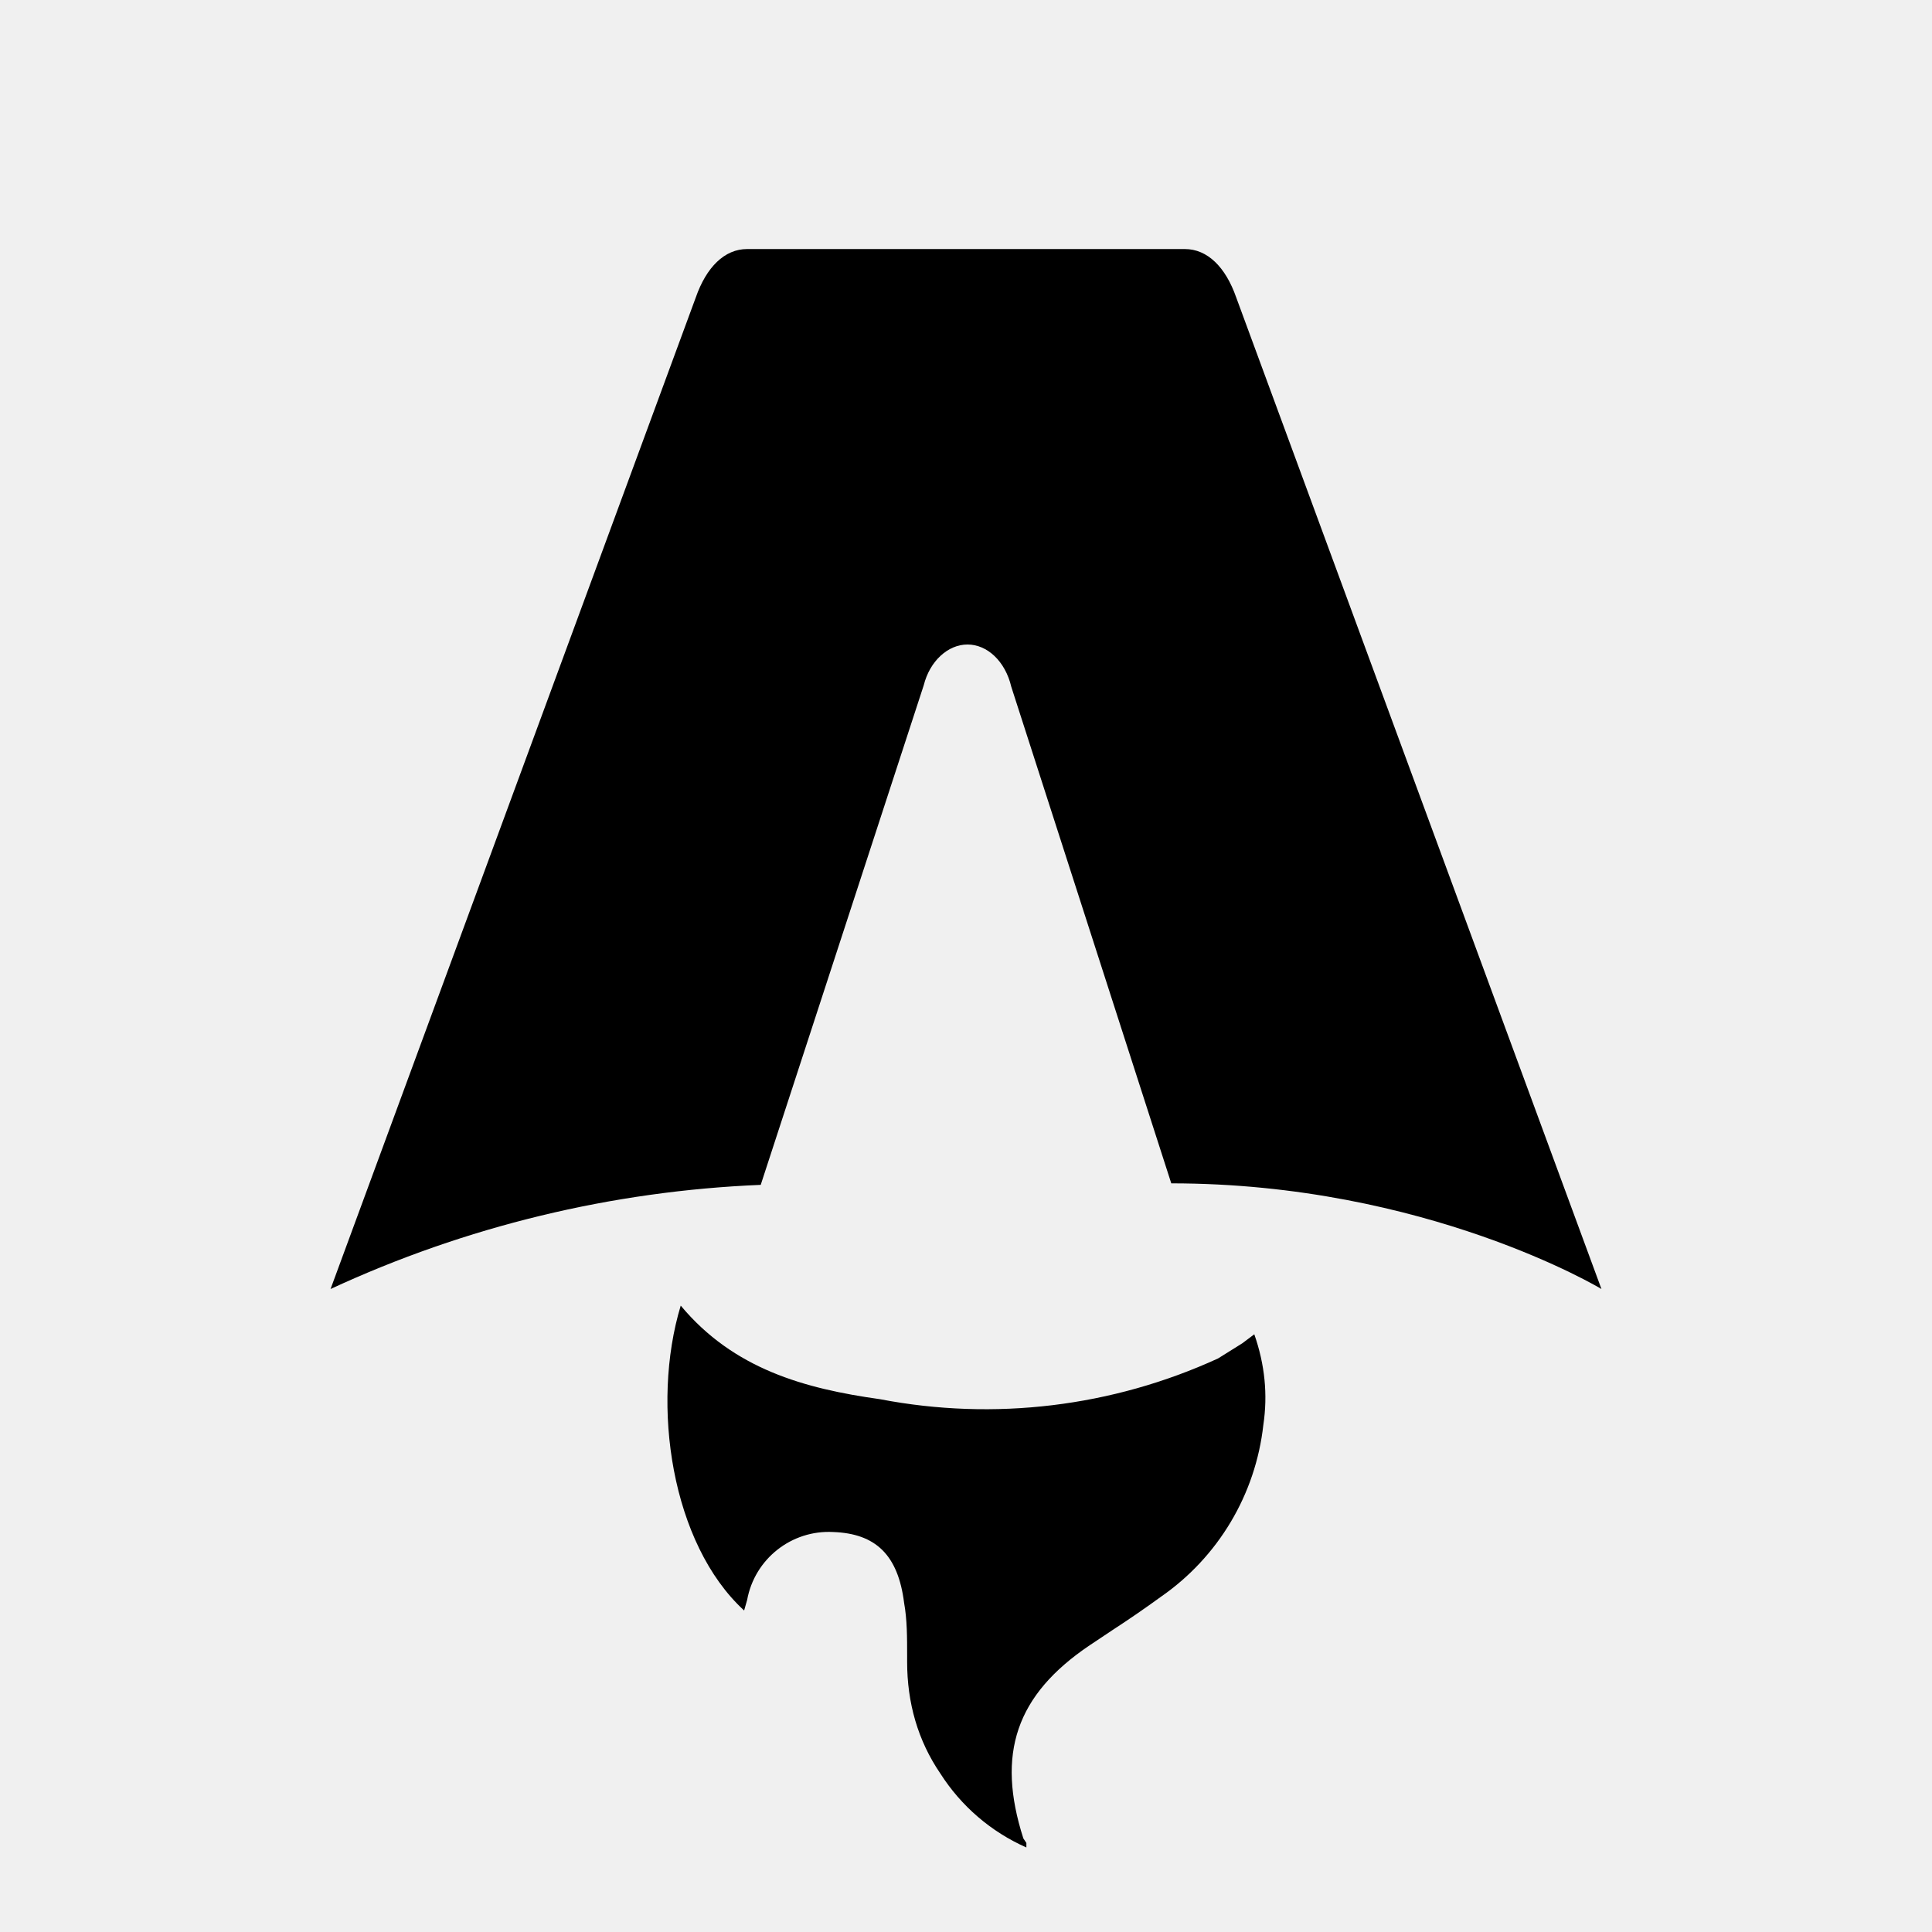
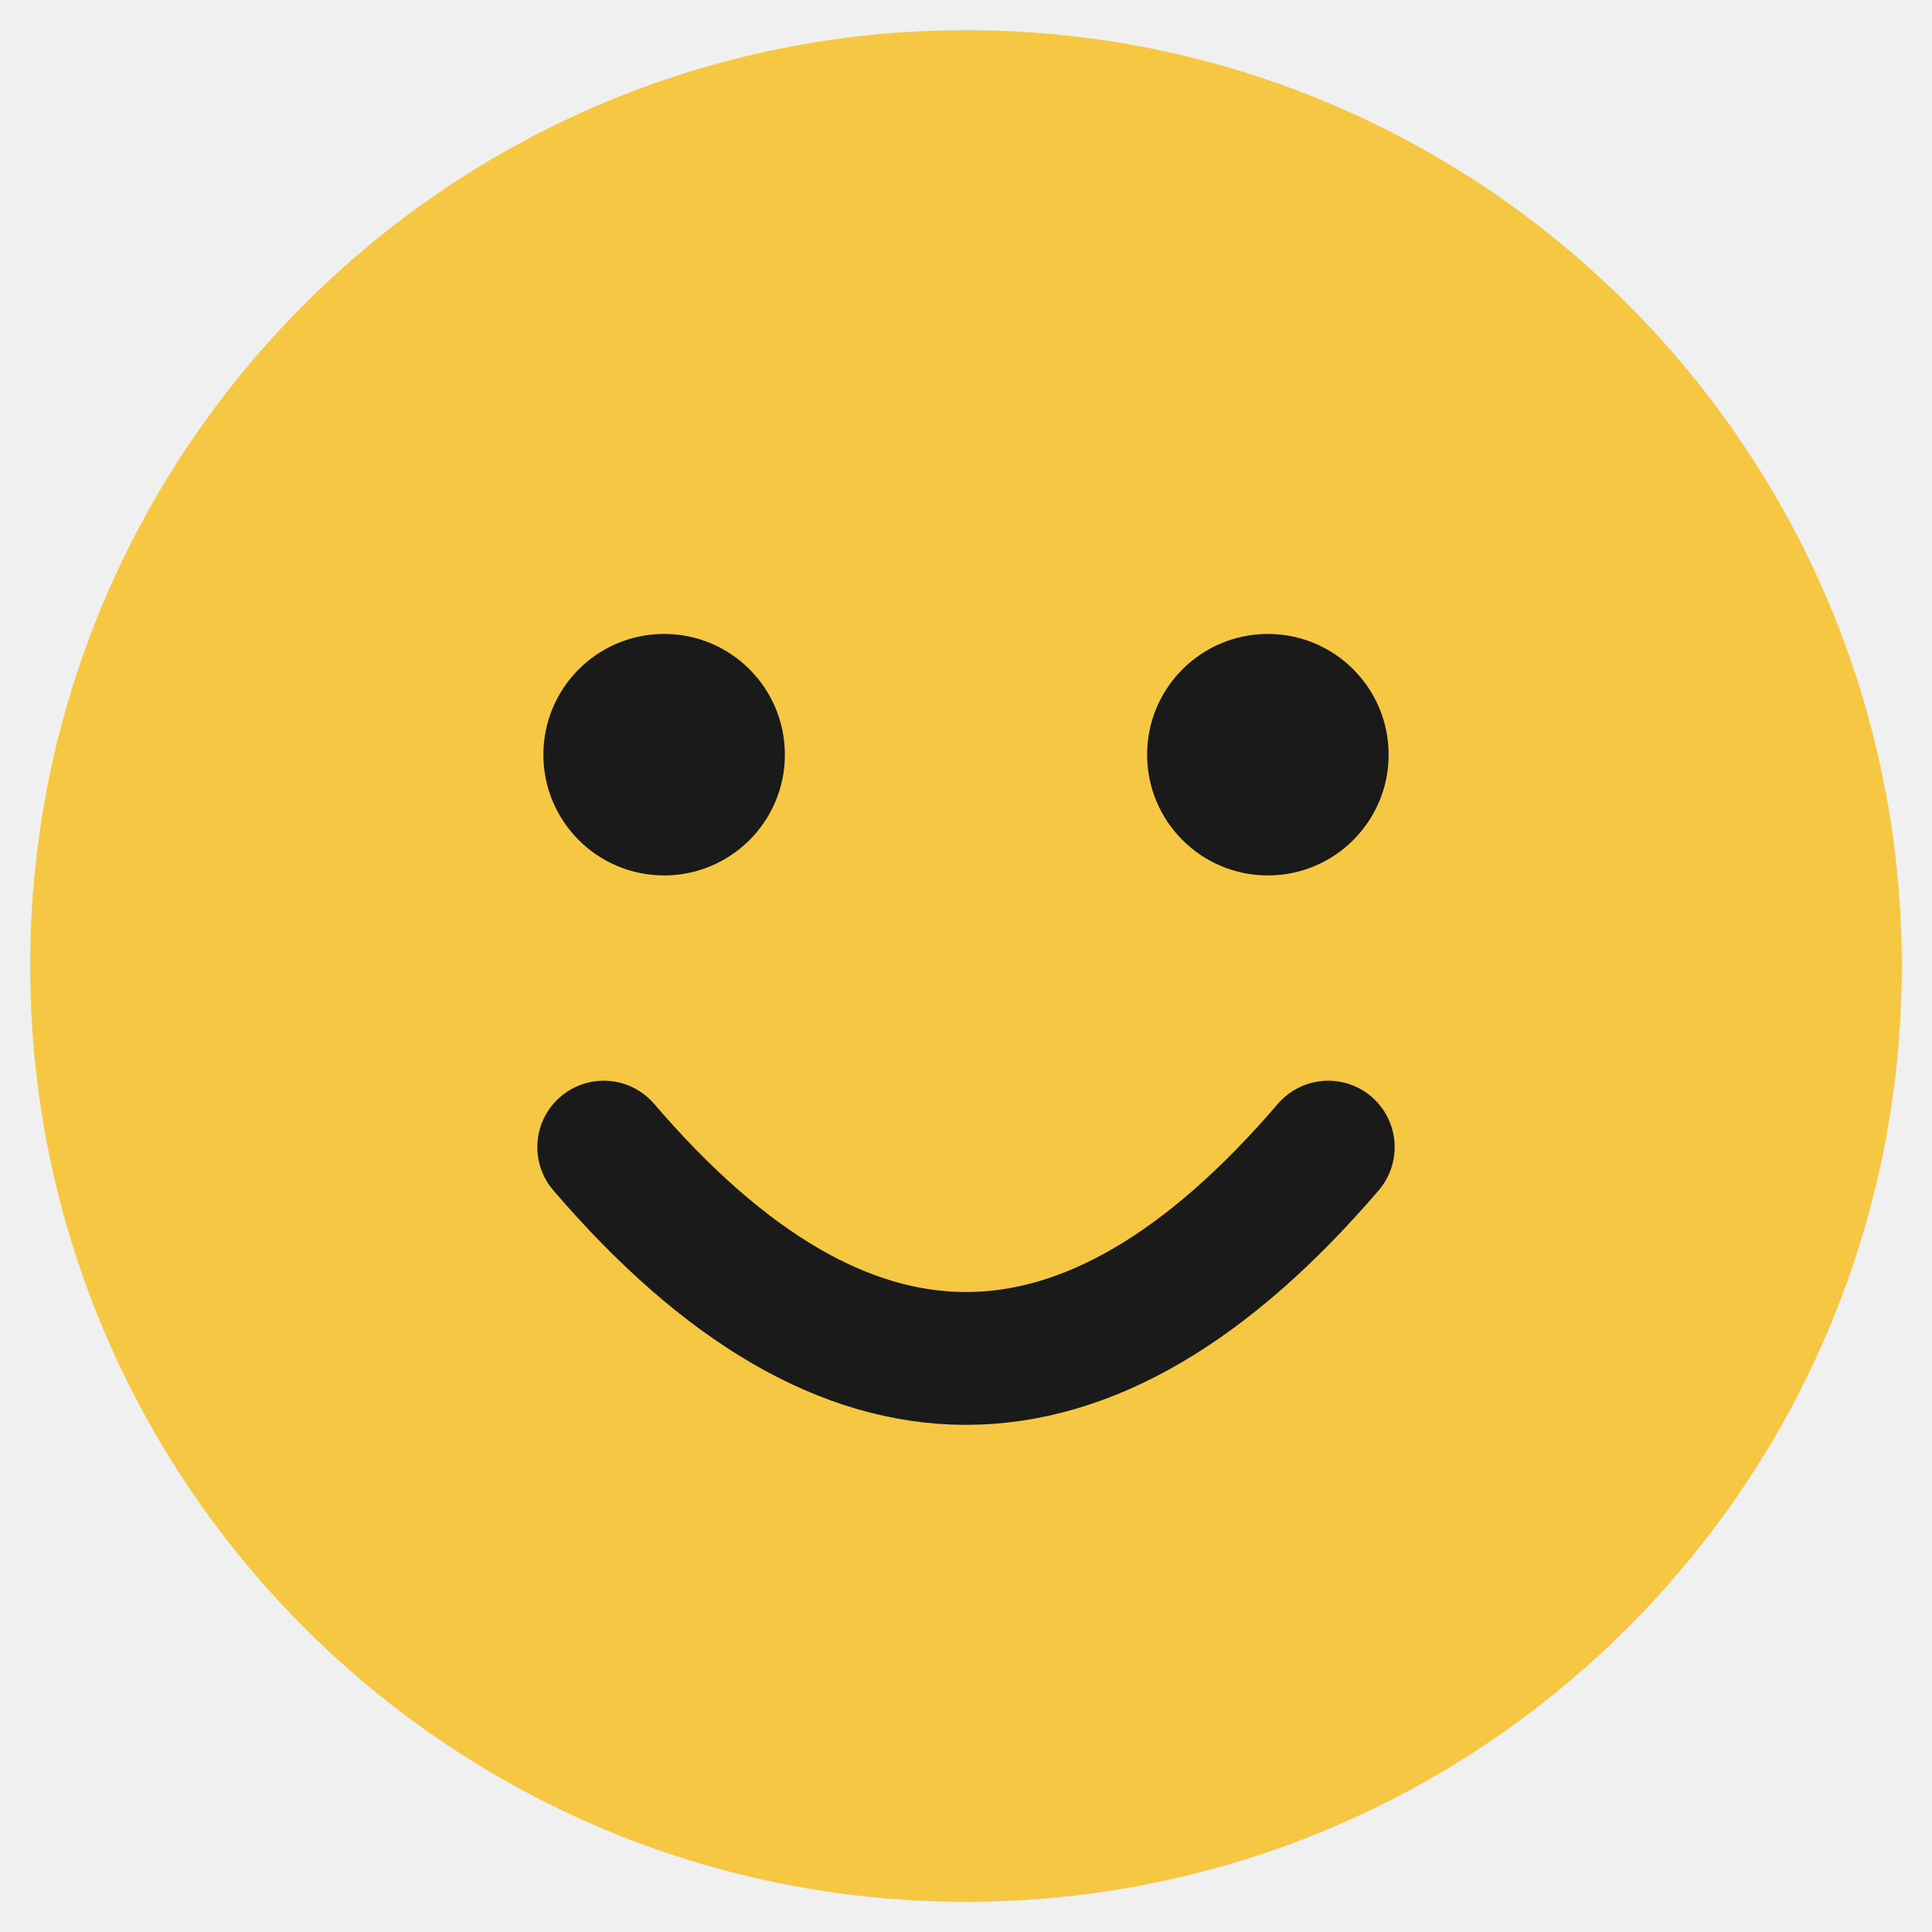
- <svg xmlns="http://www.w3.org/2000/svg" fill="none" viewBox="0 0 128 128">
-   <path d="M50.4 78.5a75.1 75.1 0 0 0-28.5 6.9l24.2-65.7c.7-2 1.9-3.2 3.4-3.2h29c1.5 0 2.7 1.2 3.4 3.2l24.2 65.7s-11.6-7-28.5-7L67 45.5c-.4-1.7-1.6-2.8-2.9-2.8-1.3 0-2.5 1.1-2.9 2.7L50.4 78.5Zm-1.1 28.2Zm-4.2-20.2c-2 6.6-.6 15.8 4.2 20.2a17.5 17.5 0 0 1 .2-.7 5.5 5.5 0 0 1 5.7-4.5c2.8.1 4.3 1.5 4.7 4.7.2 1.1.2 2.3.2 3.5v.4c0 2.7.7 5.2 2.2 7.4a13 13 0 0 0 5.7 4.9v-.3l-.2-.3c-1.8-5.6-.5-9.5 4.4-12.8l1.5-1a73 73 0 0 0 3.2-2.2 16 16 0 0 0 6.8-11.4c.3-2 .1-4-.6-6l-.8.6-1.6 1a37 37 0 0 1-22.4 2.7c-5-.7-9.7-2-13.2-6.2Z" />
-   <style>
-         path { fill: #000; }
-         @media (prefers-color-scheme: dark) {
-             path { fill: #FFF; }
-         }
-     </style>
+ <svg xmlns="http://www.w3.org/2000/svg" viewBox="0 0 32 32">
+   <circle cx="16" cy="16" r="15.5" fill="#F5C742" />
+   <circle cx="11" cy="12.5" r="2" fill="#1A1A1A" />
+   <circle cx="21" cy="12.5" r="2" fill="#1A1A1A" />
+   <path d="M10 19 Q16 26 22 19" stroke="#1A1A1A" stroke-width="2.2" fill="none" stroke-linecap="round" />
</svg>
